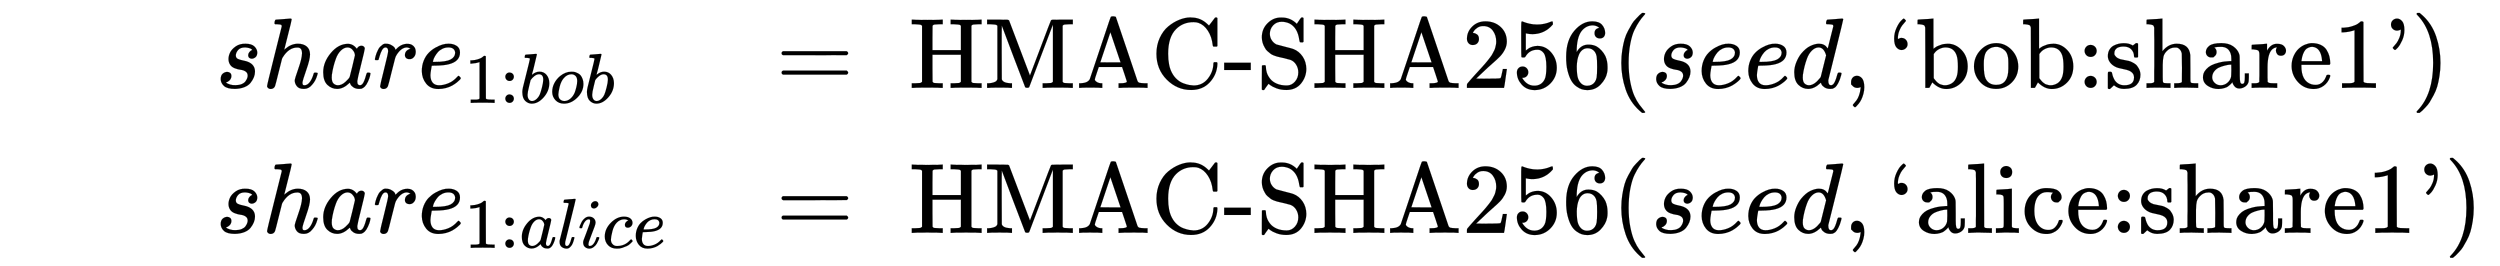
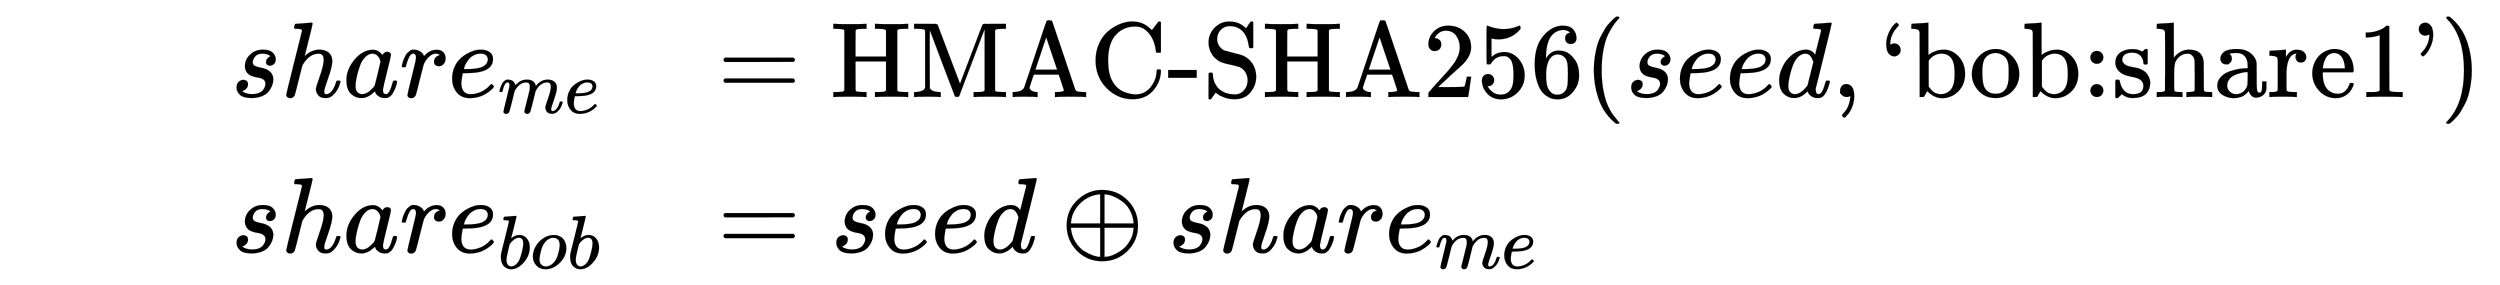
- <svg xmlns="http://www.w3.org/2000/svg" xmlns:xlink="http://www.w3.org/1999/xlink" width="40.681ex" height="4.323ex" style="vertical-align: -1.753ex;" viewBox="-2000.0 -1580.7 25022.8 2659.1" role="img" focusable="false" aria-labelledby="MathJax-SVG-1-Title">
+ <svg xmlns="http://www.w3.org/2000/svg" xmlns:xlink="http://www.w3.org/1999/xlink" width="37.955ex" height="4.323ex" style="vertical-align: -1.753ex;" viewBox="-2000.0 -1580.7 23346.1 2659.1" role="img" focusable="false" aria-labelledby="MathJax-SVG-1-Title">
  <defs aria-hidden="true">
    <path stroke-width="1" id="E1-MJMATHI-73" d="M131 289Q131 321 147 354T203 415T300 442Q362 442 390 415T419 355Q419 323 402 308T364 292Q351 292 340 300T328 326Q328 342 337 354T354 372T367 378Q368 378 368 379Q368 382 361 388T336 399T297 405Q249 405 227 379T204 326Q204 301 223 291T278 274T330 259Q396 230 396 163Q396 135 385 107T352 51T289 7T195 -10Q118 -10 86 19T53 87Q53 126 74 143T118 160Q133 160 146 151T160 120Q160 94 142 76T111 58Q109 57 108 57T107 55Q108 52 115 47T146 34T201 27Q237 27 263 38T301 66T318 97T323 122Q323 150 302 164T254 181T195 196T148 231Q131 256 131 289Z" />
    <path stroke-width="1" id="E1-MJMATHI-68" d="M137 683Q138 683 209 688T282 694Q294 694 294 685Q294 674 258 534Q220 386 220 383Q220 381 227 388Q288 442 357 442Q411 442 444 415T478 336Q478 285 440 178T402 50Q403 36 407 31T422 26Q450 26 474 56T513 138Q516 149 519 151T535 153Q555 153 555 145Q555 144 551 130Q535 71 500 33Q466 -10 419 -10H414Q367 -10 346 17T325 74Q325 90 361 192T398 345Q398 404 354 404H349Q266 404 205 306L198 293L164 158Q132 28 127 16Q114 -11 83 -11Q69 -11 59 -2T48 16Q48 30 121 320L195 616Q195 629 188 632T149 637H128Q122 643 122 645T124 664Q129 683 137 683Z" />
    <path stroke-width="1" id="E1-MJMATHI-61" d="M33 157Q33 258 109 349T280 441Q331 441 370 392Q386 422 416 422Q429 422 439 414T449 394Q449 381 412 234T374 68Q374 43 381 35T402 26Q411 27 422 35Q443 55 463 131Q469 151 473 152Q475 153 483 153H487Q506 153 506 144Q506 138 501 117T481 63T449 13Q436 0 417 -8Q409 -10 393 -10Q359 -10 336 5T306 36L300 51Q299 52 296 50Q294 48 292 46Q233 -10 172 -10Q117 -10 75 30T33 157ZM351 328Q351 334 346 350T323 385T277 405Q242 405 210 374T160 293Q131 214 119 129Q119 126 119 118T118 106Q118 61 136 44T179 26Q217 26 254 59T298 110Q300 114 325 217T351 328Z" />
    <path stroke-width="1" id="E1-MJMATHI-72" d="M21 287Q22 290 23 295T28 317T38 348T53 381T73 411T99 433T132 442Q161 442 183 430T214 408T225 388Q227 382 228 382T236 389Q284 441 347 441H350Q398 441 422 400Q430 381 430 363Q430 333 417 315T391 292T366 288Q346 288 334 299T322 328Q322 376 378 392Q356 405 342 405Q286 405 239 331Q229 315 224 298T190 165Q156 25 151 16Q138 -11 108 -11Q95 -11 87 -5T76 7T74 17Q74 30 114 189T154 366Q154 405 128 405Q107 405 92 377T68 316T57 280Q55 278 41 278H27Q21 284 21 287Z" />
    <path stroke-width="1" id="E1-MJMATHI-65" d="M39 168Q39 225 58 272T107 350T174 402T244 433T307 442H310Q355 442 388 420T421 355Q421 265 310 237Q261 224 176 223Q139 223 138 221Q138 219 132 186T125 128Q125 81 146 54T209 26T302 45T394 111Q403 121 406 121Q410 121 419 112T429 98T420 82T390 55T344 24T281 -1T205 -11Q126 -11 83 42T39 168ZM373 353Q367 405 305 405Q272 405 244 391T199 357T170 316T154 280T149 261Q149 260 169 260Q282 260 327 284T373 353Z" />
-     <path stroke-width="1" id="E1-MJMAIN-31" d="M213 578L200 573Q186 568 160 563T102 556H83V602H102Q149 604 189 617T245 641T273 663Q275 666 285 666Q294 666 302 660V361L303 61Q310 54 315 52T339 48T401 46H427V0H416Q395 3 257 3Q121 3 100 0H88V46H114Q136 46 152 46T177 47T193 50T201 52T207 57T213 61V578Z" />
-     <path stroke-width="1" id="E1-MJMAIN-3A" d="M78 370Q78 394 95 412T138 430Q162 430 180 414T199 371Q199 346 182 328T139 310T96 327T78 370ZM78 60Q78 84 95 102T138 120Q162 120 180 104T199 61Q199 36 182 18T139 0T96 17T78 60Z" />
-     <path stroke-width="1" id="E1-MJMATHI-62" d="M73 647Q73 657 77 670T89 683Q90 683 161 688T234 694Q246 694 246 685T212 542Q204 508 195 472T180 418L176 399Q176 396 182 402Q231 442 283 442Q345 442 383 396T422 280Q422 169 343 79T173 -11Q123 -11 82 27T40 150V159Q40 180 48 217T97 414Q147 611 147 623T109 637Q104 637 101 637H96Q86 637 83 637T76 640T73 647ZM336 325V331Q336 405 275 405Q258 405 240 397T207 376T181 352T163 330L157 322L136 236Q114 150 114 114Q114 66 138 42Q154 26 178 26Q211 26 245 58Q270 81 285 114T318 219Q336 291 336 325Z" />
-     <path stroke-width="1" id="E1-MJMATHI-6F" d="M201 -11Q126 -11 80 38T34 156Q34 221 64 279T146 380Q222 441 301 441Q333 441 341 440Q354 437 367 433T402 417T438 387T464 338T476 268Q476 161 390 75T201 -11ZM121 120Q121 70 147 48T206 26Q250 26 289 58T351 142Q360 163 374 216T388 308Q388 352 370 375Q346 405 306 405Q243 405 195 347Q158 303 140 230T121 120Z" />
+     <path stroke-width="1" id="E1-MJMATHI-6D" d="M21 287Q22 293 24 303T36 341T56 388T88 425T132 442T175 435T205 417T221 395T229 376L231 369Q231 367 232 367L243 378Q303 442 384 442Q401 442 415 440T441 433T460 423T475 411T485 398T493 385T497 373T500 364T502 357L510 367Q573 442 659 442Q713 442 746 415T780 336Q780 285 742 178T704 50Q705 36 709 31T724 26Q752 26 776 56T815 138Q818 149 821 151T837 153Q857 153 857 145Q857 144 853 130Q845 101 831 73T785 17T716 -10Q669 -10 648 17T627 73Q627 92 663 193T700 345Q700 404 656 404H651Q565 404 506 303L499 291L466 157Q433 26 428 16Q415 -11 385 -11Q372 -11 364 -4T353 8T350 18Q350 29 384 161L420 307Q423 322 423 345Q423 404 379 404H374Q288 404 229 303L222 291L189 157Q156 26 151 16Q138 -11 108 -11Q95 -11 87 -5T76 7T74 17Q74 30 112 181Q151 335 151 342Q154 357 154 369Q154 405 129 405Q107 405 92 377T69 316T57 280Q55 278 41 278H27Q21 284 21 287Z" />
    <path stroke-width="1" id="E1-MJMAIN-3D" d="M56 347Q56 360 70 367H707Q722 359 722 347Q722 336 708 328L390 327H72Q56 332 56 347ZM56 153Q56 168 72 173H708Q722 163 722 153Q722 140 707 133H70Q56 140 56 153Z" />
    <path stroke-width="1" id="E1-MJMAIN-48" d="M128 622Q121 629 117 631T101 634T58 637H25V683H36Q57 680 180 680Q315 680 324 683H335V637H302Q262 636 251 634T233 622L232 500V378H517V622Q510 629 506 631T490 634T447 637H414V683H425Q446 680 569 680Q704 680 713 683H724V637H691Q651 636 640 634T622 622V61Q628 51 639 49T691 46H724V0H713Q692 3 569 3Q434 3 425 0H414V46H447Q489 47 498 49T517 61V332H232V197L233 61Q239 51 250 49T302 46H335V0H324Q303 3 180 3Q45 3 36 0H25V46H58Q100 47 109 49T128 61V622Z" />
    <path stroke-width="1" id="E1-MJMAIN-4D" d="M132 622Q125 629 121 631T105 634T62 637H29V683H135Q221 683 232 682T249 675Q250 674 354 398L458 124L562 398Q666 674 668 675Q671 681 683 682T781 683H887V637H854Q814 636 803 634T785 622V61Q791 51 802 49T854 46H887V0H876Q855 3 736 3Q605 3 596 0H585V46H618Q660 47 669 49T688 61V347Q688 424 688 461T688 546T688 613L687 632Q454 14 450 7Q446 1 430 1T410 7Q409 9 292 316L176 624V606Q175 588 175 543T175 463T175 356L176 86Q187 50 261 46H278V0H269Q254 3 154 3Q52 3 37 0H29V46H46Q78 48 98 56T122 69T132 86V622Z" />
    <path stroke-width="1" id="E1-MJMAIN-41" d="M255 0Q240 3 140 3Q48 3 39 0H32V46H47Q119 49 139 88Q140 91 192 245T295 553T348 708Q351 716 366 716H376Q396 715 400 709Q402 707 508 390L617 67Q624 54 636 51T687 46H717V0H708Q699 3 581 3Q458 3 437 0H427V46H440Q510 46 510 64Q510 66 486 138L462 209H229L209 150Q189 91 189 85Q189 72 209 59T259 46H264V0H255ZM447 255L345 557L244 256Q244 255 345 255H447Z" />
    <path stroke-width="1" id="E1-MJMAIN-43" d="M56 342Q56 428 89 500T174 615T283 681T391 705Q394 705 400 705T408 704Q499 704 569 636L582 624L612 663Q639 700 643 704Q644 704 647 704T653 705H657Q660 705 666 699V419L660 413H626Q620 419 619 430Q610 512 571 572T476 651Q457 658 426 658Q322 658 252 588Q173 509 173 342Q173 221 211 151Q232 111 263 84T328 45T384 29T428 24Q517 24 571 93T626 244Q626 251 632 257H660L666 251V236Q661 133 590 56T403 -21Q262 -21 159 83T56 342Z" />
    <path stroke-width="1" id="E1-MJMAIN-2D" d="M11 179V252H277V179H11Z" />
    <path stroke-width="1" id="E1-MJMAIN-53" d="M55 507Q55 590 112 647T243 704H257Q342 704 405 641L426 672Q431 679 436 687T446 700L449 704Q450 704 453 704T459 705H463Q466 705 472 699V462L466 456H448Q437 456 435 459T430 479Q413 605 329 646Q292 662 254 662Q201 662 168 626T135 542Q135 508 152 480T200 435Q210 431 286 412T370 389Q427 367 463 314T500 191Q500 110 448 45T301 -21Q245 -21 201 -4T140 27L122 41Q118 36 107 21T87 -7T78 -21Q76 -22 68 -22H64Q61 -22 55 -16V101Q55 220 56 222Q58 227 76 227H89Q95 221 95 214Q95 182 105 151T139 90T205 42T305 24Q352 24 386 62T420 155Q420 198 398 233T340 281Q284 295 266 300Q261 301 239 306T206 314T174 325T141 343T112 367T85 402Q55 451 55 507Z" />
    <path stroke-width="1" id="E1-MJMAIN-32" d="M109 429Q82 429 66 447T50 491Q50 562 103 614T235 666Q326 666 387 610T449 465Q449 422 429 383T381 315T301 241Q265 210 201 149L142 93L218 92Q375 92 385 97Q392 99 409 186V189H449V186Q448 183 436 95T421 3V0H50V19V31Q50 38 56 46T86 81Q115 113 136 137Q145 147 170 174T204 211T233 244T261 278T284 308T305 340T320 369T333 401T340 431T343 464Q343 527 309 573T212 619Q179 619 154 602T119 569T109 550Q109 549 114 549Q132 549 151 535T170 489Q170 464 154 447T109 429Z" />
    <path stroke-width="1" id="E1-MJMAIN-35" d="M164 157Q164 133 148 117T109 101H102Q148 22 224 22Q294 22 326 82Q345 115 345 210Q345 313 318 349Q292 382 260 382H254Q176 382 136 314Q132 307 129 306T114 304Q97 304 95 310Q93 314 93 485V614Q93 664 98 664Q100 666 102 666Q103 666 123 658T178 642T253 634Q324 634 389 662Q397 666 402 666Q410 666 410 648V635Q328 538 205 538Q174 538 149 544L139 546V374Q158 388 169 396T205 412T256 420Q337 420 393 355T449 201Q449 109 385 44T229 -22Q148 -22 99 32T50 154Q50 178 61 192T84 210T107 214Q132 214 148 197T164 157Z" />
    <path stroke-width="1" id="E1-MJMAIN-36" d="M42 313Q42 476 123 571T303 666Q372 666 402 630T432 550Q432 525 418 510T379 495Q356 495 341 509T326 548Q326 592 373 601Q351 623 311 626Q240 626 194 566Q147 500 147 364L148 360Q153 366 156 373Q197 433 263 433H267Q313 433 348 414Q372 400 396 374T435 317Q456 268 456 210V192Q456 169 451 149Q440 90 387 34T253 -22Q225 -22 199 -14T143 16T92 75T56 172T42 313ZM257 397Q227 397 205 380T171 335T154 278T148 216Q148 133 160 97T198 39Q222 21 251 21Q302 21 329 59Q342 77 347 104T352 209Q352 289 347 316T329 361Q302 397 257 397Z" />
    <path stroke-width="1" id="E1-MJMAIN-28" d="M94 250Q94 319 104 381T127 488T164 576T202 643T244 695T277 729T302 750H315H319Q333 750 333 741Q333 738 316 720T275 667T226 581T184 443T167 250T184 58T225 -81T274 -167T316 -220T333 -241Q333 -250 318 -250H315H302L274 -226Q180 -141 137 -14T94 250Z" />
    <path stroke-width="1" id="E1-MJMATHI-64" d="M366 683Q367 683 438 688T511 694Q523 694 523 686Q523 679 450 384T375 83T374 68Q374 26 402 26Q411 27 422 35Q443 55 463 131Q469 151 473 152Q475 153 483 153H487H491Q506 153 506 145Q506 140 503 129Q490 79 473 48T445 8T417 -8Q409 -10 393 -10Q359 -10 336 5T306 36L300 51Q299 52 296 50Q294 48 292 46Q233 -10 172 -10Q117 -10 75 30T33 157Q33 205 53 255T101 341Q148 398 195 420T280 442Q336 442 364 400Q369 394 369 396Q370 400 396 505T424 616Q424 629 417 632T378 637H357Q351 643 351 645T353 664Q358 683 366 683ZM352 326Q329 405 277 405Q242 405 210 374T160 293Q131 214 119 129Q119 126 119 118T118 106Q118 61 136 44T179 26Q233 26 290 98L298 109L352 326Z" />
    <path stroke-width="1" id="E1-MJMAIN-2C" d="M78 35T78 60T94 103T137 121Q165 121 187 96T210 8Q210 -27 201 -60T180 -117T154 -158T130 -185T117 -194Q113 -194 104 -185T95 -172Q95 -168 106 -156T131 -126T157 -76T173 -3V9L172 8Q170 7 167 6T161 3T152 1T140 0Q113 0 96 17Z" />
    <path stroke-width="1" id="E1-MJMAIN-2018" d="M64 494Q64 548 86 597T131 670T160 694Q163 694 172 685T182 672Q182 669 170 656T144 625T116 573T101 501Q101 489 102 489T107 491T120 497T138 500Q163 500 180 483T198 440T181 397T139 379Q110 379 87 405T64 494Z" />
    <path stroke-width="1" id="E1-MJMAIN-62" d="M307 -11Q234 -11 168 55L158 37Q156 34 153 28T147 17T143 10L138 1L118 0H98V298Q98 599 97 603Q94 622 83 628T38 637H20V660Q20 683 22 683L32 684Q42 685 61 686T98 688Q115 689 135 690T165 693T176 694H179V543Q179 391 180 391L183 394Q186 397 192 401T207 411T228 421T254 431T286 439T323 442Q401 442 461 379T522 216Q522 115 458 52T307 -11ZM182 98Q182 97 187 90T196 79T206 67T218 55T233 44T250 35T271 29T295 26Q330 26 363 46T412 113Q424 148 424 212Q424 287 412 323Q385 405 300 405Q270 405 239 390T188 347L182 339V98Z" />
    <path stroke-width="1" id="E1-MJMAIN-6F" d="M28 214Q28 309 93 378T250 448Q340 448 405 380T471 215Q471 120 407 55T250 -10Q153 -10 91 57T28 214ZM250 30Q372 30 372 193V225V250Q372 272 371 288T364 326T348 362T317 390T268 410Q263 411 252 411Q222 411 195 399Q152 377 139 338T126 246V226Q126 130 145 91Q177 30 250 30Z" />
+     <path stroke-width="1" id="E1-MJMAIN-3A" d="M78 370Q78 394 95 412T138 430Q162 430 180 414T199 371Q199 346 182 328T139 310T96 327T78 370ZM78 60Q78 84 95 102T138 120Q162 120 180 104T199 61Q199 36 182 18T139 0T96 17T78 60Z" />
    <path stroke-width="1" id="E1-MJMAIN-73" d="M295 316Q295 356 268 385T190 414Q154 414 128 401Q98 382 98 349Q97 344 98 336T114 312T157 287Q175 282 201 278T245 269T277 256Q294 248 310 236T342 195T359 133Q359 71 321 31T198 -10H190Q138 -10 94 26L86 19L77 10Q71 4 65 -1L54 -11H46H42Q39 -11 33 -5V74V132Q33 153 35 157T45 162H54Q66 162 70 158T75 146T82 119T101 77Q136 26 198 26Q295 26 295 104Q295 133 277 151Q257 175 194 187T111 210Q75 227 54 256T33 318Q33 357 50 384T93 424T143 442T187 447H198Q238 447 268 432L283 424L292 431Q302 440 314 448H322H326Q329 448 335 442V310L329 304H301Q295 310 295 316Z" />
    <path stroke-width="1" id="E1-MJMAIN-68" d="M41 46H55Q94 46 102 60V68Q102 77 102 91T102 124T102 167T103 217T103 272T103 329Q103 366 103 407T103 482T102 542T102 586T102 603Q99 622 88 628T43 637H25V660Q25 683 27 683L37 684Q47 685 66 686T103 688Q120 689 140 690T170 693T181 694H184V367Q244 442 328 442Q451 442 463 329Q464 322 464 190V104Q464 66 466 59T477 49Q498 46 526 46H542V0H534L510 1Q487 2 460 2T422 3Q319 3 310 0H302V46H318Q379 46 379 62Q380 64 380 200Q379 335 378 343Q372 371 358 385T334 402T308 404Q263 404 229 370Q202 343 195 315T187 232V168V108Q187 78 188 68T191 55T200 49Q221 46 249 46H265V0H257L234 1Q210 2 183 2T145 3Q42 3 33 0H25V46H41Z" />
    <path stroke-width="1" id="E1-MJMAIN-61" d="M137 305T115 305T78 320T63 359Q63 394 97 421T218 448Q291 448 336 416T396 340Q401 326 401 309T402 194V124Q402 76 407 58T428 40Q443 40 448 56T453 109V145H493V106Q492 66 490 59Q481 29 455 12T400 -6T353 12T329 54V58L327 55Q325 52 322 49T314 40T302 29T287 17T269 6T247 -2T221 -8T190 -11Q130 -11 82 20T34 107Q34 128 41 147T68 188T116 225T194 253T304 268H318V290Q318 324 312 340Q290 411 215 411Q197 411 181 410T156 406T148 403Q170 388 170 359Q170 334 154 320ZM126 106Q126 75 150 51T209 26Q247 26 276 49T315 109Q317 116 318 175Q318 233 317 233Q309 233 296 232T251 223T193 203T147 166T126 106Z" />
    <path stroke-width="1" id="E1-MJMAIN-72" d="M36 46H50Q89 46 97 60V68Q97 77 97 91T98 122T98 161T98 203Q98 234 98 269T98 328L97 351Q94 370 83 376T38 385H20V408Q20 431 22 431L32 432Q42 433 60 434T96 436Q112 437 131 438T160 441T171 442H174V373Q213 441 271 441H277Q322 441 343 419T364 373Q364 352 351 337T313 322Q288 322 276 338T263 372Q263 381 265 388T270 400T273 405Q271 407 250 401Q234 393 226 386Q179 341 179 207V154Q179 141 179 127T179 101T180 81T180 66V61Q181 59 183 57T188 54T193 51T200 49T207 48T216 47T225 47T235 46T245 46H276V0H267Q249 3 140 3Q37 3 28 0H20V46H36Z" />
    <path stroke-width="1" id="E1-MJMAIN-65" d="M28 218Q28 273 48 318T98 391T163 433T229 448Q282 448 320 430T378 380T406 316T415 245Q415 238 408 231H126V216Q126 68 226 36Q246 30 270 30Q312 30 342 62Q359 79 369 104L379 128Q382 131 395 131H398Q415 131 415 121Q415 117 412 108Q393 53 349 21T250 -11Q155 -11 92 58T28 218ZM333 275Q322 403 238 411H236Q228 411 220 410T195 402T166 381T143 340T127 274V267H333V275Z" />
+     <path stroke-width="1" id="E1-MJMAIN-31" d="M213 578L200 573Q186 568 160 563T102 556H83V602H102Q149 604 189 617T245 641T273 663Q275 666 285 666Q294 666 302 660V361L303 61Q310 54 315 52T339 48T401 46H427V0H416Q395 3 257 3Q121 3 100 0H88V46H114Q136 46 152 46T177 47T193 50T201 52T207 57T213 61V578Z" />
    <path stroke-width="1" id="E1-MJMAIN-2019" d="M78 634Q78 659 95 676T138 694Q166 694 189 668T212 579Q212 525 190 476T146 403T118 379Q114 379 105 388T95 401Q95 404 107 417T133 448T161 500T176 572Q176 584 175 584T170 581T157 576T139 573Q114 573 96 590T78 634Z" />
    <path stroke-width="1" id="E1-MJMAIN-29" d="M60 749L64 750Q69 750 74 750H86L114 726Q208 641 251 514T294 250Q294 182 284 119T261 12T224 -76T186 -143T145 -194T113 -227T90 -246Q87 -249 86 -250H74Q66 -250 63 -250T58 -247T55 -238Q56 -237 66 -225Q221 -64 221 250T66 725Q56 737 55 738Q55 746 60 749Z" />
-     <path stroke-width="1" id="E1-MJMATHI-6C" d="M117 59Q117 26 142 26Q179 26 205 131Q211 151 215 152Q217 153 225 153H229Q238 153 241 153T246 151T248 144Q247 138 245 128T234 90T214 43T183 6T137 -11Q101 -11 70 11T38 85Q38 97 39 102L104 360Q167 615 167 623Q167 626 166 628T162 632T157 634T149 635T141 636T132 637T122 637Q112 637 109 637T101 638T95 641T94 647Q94 649 96 661Q101 680 107 682T179 688Q194 689 213 690T243 693T254 694Q266 694 266 686Q266 675 193 386T118 83Q118 81 118 75T117 65V59Z" />
-     <path stroke-width="1" id="E1-MJMATHI-69" d="M184 600Q184 624 203 642T247 661Q265 661 277 649T290 619Q290 596 270 577T226 557Q211 557 198 567T184 600ZM21 287Q21 295 30 318T54 369T98 420T158 442Q197 442 223 419T250 357Q250 340 236 301T196 196T154 83Q149 61 149 51Q149 26 166 26Q175 26 185 29T208 43T235 78T260 137Q263 149 265 151T282 153Q302 153 302 143Q302 135 293 112T268 61T223 11T161 -11Q129 -11 102 10T74 74Q74 91 79 106T122 220Q160 321 166 341T173 380Q173 404 156 404H154Q124 404 99 371T61 287Q60 286 59 284T58 281T56 279T53 278T49 278T41 278H27Q21 284 21 287Z" />
-     <path stroke-width="1" id="E1-MJMATHI-63" d="M34 159Q34 268 120 355T306 442Q362 442 394 418T427 355Q427 326 408 306T360 285Q341 285 330 295T319 325T330 359T352 380T366 386H367Q367 388 361 392T340 400T306 404Q276 404 249 390Q228 381 206 359Q162 315 142 235T121 119Q121 73 147 50Q169 26 205 26H209Q321 26 394 111Q403 121 406 121Q410 121 419 112T429 98T420 83T391 55T346 25T282 0T202 -11Q127 -11 81 37T34 159Z" />
-     <path stroke-width="1" id="E1-MJMAIN-6C" d="M42 46H56Q95 46 103 60V68Q103 77 103 91T103 124T104 167T104 217T104 272T104 329Q104 366 104 407T104 482T104 542T103 586T103 603Q100 622 89 628T44 637H26V660Q26 683 28 683L38 684Q48 685 67 686T104 688Q121 689 141 690T171 693T182 694H185V379Q185 62 186 60Q190 52 198 49Q219 46 247 46H263V0H255L232 1Q209 2 183 2T145 3T107 3T57 1L34 0H26V46H42Z" />
-     <path stroke-width="1" id="E1-MJMAIN-69" d="M69 609Q69 637 87 653T131 669Q154 667 171 652T188 609Q188 579 171 564T129 549Q104 549 87 564T69 609ZM247 0Q232 3 143 3Q132 3 106 3T56 1L34 0H26V46H42Q70 46 91 49Q100 53 102 60T104 102V205V293Q104 345 102 359T88 378Q74 385 41 385H30V408Q30 431 32 431L42 432Q52 433 70 434T106 436Q123 437 142 438T171 441T182 442H185V62Q190 52 197 50T232 46H255V0H247Z" />
-     <path stroke-width="1" id="E1-MJMAIN-63" d="M370 305T349 305T313 320T297 358Q297 381 312 396Q317 401 317 402T307 404Q281 408 258 408Q209 408 178 376Q131 329 131 219Q131 137 162 90Q203 29 272 29Q313 29 338 55T374 117Q376 125 379 127T395 129H409Q415 123 415 120Q415 116 411 104T395 71T366 33T318 2T249 -11Q163 -11 99 53T34 214Q34 318 99 383T250 448T370 421T404 357Q404 334 387 320Z" />
+     <path stroke-width="1" id="E1-MJMATHI-62" d="M73 647Q73 657 77 670T89 683Q90 683 161 688T234 694Q246 694 246 685T212 542Q204 508 195 472T180 418L176 399Q176 396 182 402Q231 442 283 442Q345 442 383 396T422 280Q422 169 343 79T173 -11Q123 -11 82 27T40 150V159Q40 180 48 217T97 414Q147 611 147 623T109 637Q104 637 101 637H96Q86 637 83 637T76 640T73 647ZM336 325V331Q336 405 275 405Q258 405 240 397T207 376T181 352T163 330L157 322L136 236Q114 150 114 114Q114 66 138 42Q154 26 178 26Q211 26 245 58Q270 81 285 114T318 219Q336 291 336 325Z" />
+     <path stroke-width="1" id="E1-MJMATHI-6F" d="M201 -11Q126 -11 80 38T34 156Q34 221 64 279T146 380Q222 441 301 441Q333 441 341 440Q354 437 367 433T402 417T438 387T464 338T476 268Q476 161 390 75T201 -11ZM121 120Q121 70 147 48T206 26Q250 26 289 58T351 142Q360 163 374 216T388 308Q388 352 370 375Q346 405 306 405Q243 405 195 347Q158 303 140 230T121 120Z" />
+     <path stroke-width="1" id="E1-MJMAIN-2295" d="M56 250Q56 394 156 488T384 583Q530 583 626 485T722 250Q722 110 625 14T390 -83Q249 -83 153 14T56 250ZM364 542Q308 539 251 509T148 418T96 278V270H369V542H364ZM681 278Q675 338 650 386T592 462T522 509T458 535T412 542H409V270H681V278ZM96 222Q104 150 139 95T219 12T302 -29T366 -42H369V230H96V222ZM681 222V230H409V-42H412Q429 -42 456 -36T521 -10T590 37T649 113T681 222Z" />
  </defs>
  <g stroke="currentColor" fill="currentColor" stroke-width="0" transform="matrix(1 0 0 -1 0 0)" aria-hidden="true">
    <g transform="translate(167,0)">
      <g transform="translate(-11,0)">
-         <g transform="translate(0,701)">
+         <g transform="translate(0,675)">
          <use xlink:href="#E1-MJMATHI-73" x="0" y="0" />
          <use xlink:href="#E1-MJMATHI-68" x="469" y="0" />
          <use xlink:href="#E1-MJMATHI-61" x="1046" y="0" />
          <use xlink:href="#E1-MJMATHI-72" x="1575" y="0" />
          <g transform="translate(2027,0)">
            <use xlink:href="#E1-MJMATHI-65" x="0" y="0" />
            <g transform="translate(466,-150)">
-               <use transform="scale(0.707)" xlink:href="#E1-MJMAIN-31" x="0" y="0" />
-               <use transform="scale(0.707)" xlink:href="#E1-MJMAIN-3A" x="500" y="0" />
-               <use transform="scale(0.707)" xlink:href="#E1-MJMATHI-62" x="779" y="0" />
-               <use transform="scale(0.707)" xlink:href="#E1-MJMATHI-6F" x="1208" y="0" />
-               <use transform="scale(0.707)" xlink:href="#E1-MJMATHI-62" x="1694" y="0" />
+               <use transform="scale(0.707)" xlink:href="#E1-MJMATHI-6D" x="0" y="0" />
+               <use transform="scale(0.707)" xlink:href="#E1-MJMATHI-65" x="878" y="0" />
            </g>
          </g>
        </g>
-         <g transform="translate(0,-750)">
+         <g transform="translate(0,-776)">
          <use xlink:href="#E1-MJMATHI-73" x="0" y="0" />
          <use xlink:href="#E1-MJMATHI-68" x="469" y="0" />
          <use xlink:href="#E1-MJMATHI-61" x="1046" y="0" />
          <use xlink:href="#E1-MJMATHI-72" x="1575" y="0" />
          <g transform="translate(2027,0)">
            <use xlink:href="#E1-MJMATHI-65" x="0" y="0" />
            <g transform="translate(466,-150)">
-               <use transform="scale(0.707)" xlink:href="#E1-MJMAIN-31" x="0" y="0" />
-               <use transform="scale(0.707)" xlink:href="#E1-MJMAIN-3A" x="500" y="0" />
-               <use transform="scale(0.707)" xlink:href="#E1-MJMATHI-61" x="779" y="0" />
-               <use transform="scale(0.707)" xlink:href="#E1-MJMATHI-6C" x="1308" y="0" />
-               <use transform="scale(0.707)" xlink:href="#E1-MJMATHI-69" x="1606" y="0" />
-               <use transform="scale(0.707)" xlink:href="#E1-MJMATHI-63" x="1952" y="0" />
-               <use transform="scale(0.707)" xlink:href="#E1-MJMATHI-65" x="2386" y="0" />
+               <use transform="scale(0.707)" xlink:href="#E1-MJMATHI-62" x="0" y="0" />
+               <use transform="scale(0.707)" xlink:href="#E1-MJMATHI-6F" x="429" y="0" />
+               <use transform="scale(0.707)" xlink:href="#E1-MJMATHI-62" x="915" y="0" />
            </g>
          </g>
        </g>
      </g>
-       <g transform="translate(5600,0)">
-         <g transform="translate(0,701)">
+       <g transform="translate(4534,0)">
+         <g transform="translate(0,675)">
          <use xlink:href="#E1-MJMAIN-3D" x="0" y="0" />
-           <g transform="translate(1334,0)">
+           <g transform="translate(1056,0)">
            <use xlink:href="#E1-MJMAIN-48" x="0" y="0" />
            <use xlink:href="#E1-MJMAIN-4D" x="750" y="0" />
            <use xlink:href="#E1-MJMAIN-41" x="1668" y="0" />
            <use xlink:href="#E1-MJMAIN-43" x="2418" y="0" />
            <use xlink:href="#E1-MJMAIN-2D" x="3141" y="0" />
            <use xlink:href="#E1-MJMAIN-53" x="3474" y="0" />
            <use xlink:href="#E1-MJMAIN-48" x="4031" y="0" />
            <use xlink:href="#E1-MJMAIN-41" x="4781" y="0" />
            <g transform="translate(5532,0)">
              <use xlink:href="#E1-MJMAIN-32" />
              <use xlink:href="#E1-MJMAIN-35" x="500" y="0" />
              <use xlink:href="#E1-MJMAIN-36" x="1001" y="0" />
            </g>
          </g>
-           <use xlink:href="#E1-MJMAIN-28" x="8367" y="0" />
-           <use xlink:href="#E1-MJMATHI-73" x="8757" y="0" />
-           <use xlink:href="#E1-MJMATHI-65" x="9226" y="0" />
-           <use xlink:href="#E1-MJMATHI-65" x="9693" y="0" />
-           <use xlink:href="#E1-MJMATHI-64" x="10159" y="0" />
-           <use xlink:href="#E1-MJMAIN-2C" x="10683" y="0" />
-           <g transform="translate(11128,0)">
+           <use xlink:href="#E1-MJMAIN-28" x="8089" y="0" />
+           <use xlink:href="#E1-MJMATHI-73" x="8479" y="0" />
+           <use xlink:href="#E1-MJMATHI-65" x="8948" y="0" />
+           <use xlink:href="#E1-MJMATHI-65" x="9415" y="0" />
+           <use xlink:href="#E1-MJMATHI-64" x="9881" y="0" />
+           <use xlink:href="#E1-MJMAIN-2C" x="10405" y="0" />
+           <g transform="translate(10850,0)">
            <use xlink:href="#E1-MJMAIN-2018" />
            <use xlink:href="#E1-MJMAIN-62" x="278" y="0" />
            <use xlink:href="#E1-MJMAIN-6F" x="835" y="0" />
            <use xlink:href="#E1-MJMAIN-62" x="1335" y="0" />
            <use xlink:href="#E1-MJMAIN-3A" x="1892" y="0" />
            <use xlink:href="#E1-MJMAIN-73" x="2170" y="0" />
            <use xlink:href="#E1-MJMAIN-68" x="2565" y="0" />
            <use xlink:href="#E1-MJMAIN-61" x="3121" y="0" />
            <use xlink:href="#E1-MJMAIN-72" x="3622" y="0" />
            <use xlink:href="#E1-MJMAIN-65" x="4014" y="0" />
            <use xlink:href="#E1-MJMAIN-31" x="4459" y="0" />
            <use xlink:href="#E1-MJMAIN-2019" x="4959" y="0" />
          </g>
-           <use xlink:href="#E1-MJMAIN-29" x="16366" y="0" />
+           <use xlink:href="#E1-MJMAIN-29" x="16088" y="0" />
        </g>
-         <g transform="translate(0,-750)">
+         <g transform="translate(0,-776)">
          <use xlink:href="#E1-MJMAIN-3D" x="0" y="0" />
-           <g transform="translate(1334,0)">
-             <use xlink:href="#E1-MJMAIN-48" x="0" y="0" />
-             <use xlink:href="#E1-MJMAIN-4D" x="750" y="0" />
-             <use xlink:href="#E1-MJMAIN-41" x="1668" y="0" />
-             <use xlink:href="#E1-MJMAIN-43" x="2418" y="0" />
-             <use xlink:href="#E1-MJMAIN-2D" x="3141" y="0" />
-             <use xlink:href="#E1-MJMAIN-53" x="3474" y="0" />
-             <use xlink:href="#E1-MJMAIN-48" x="4031" y="0" />
-             <use xlink:href="#E1-MJMAIN-41" x="4781" y="0" />
-             <g transform="translate(5532,0)">
-               <use xlink:href="#E1-MJMAIN-32" />
-               <use xlink:href="#E1-MJMAIN-35" x="500" y="0" />
-               <use xlink:href="#E1-MJMAIN-36" x="1001" y="0" />
+           <use xlink:href="#E1-MJMATHI-73" x="1056" y="0" />
+           <use xlink:href="#E1-MJMATHI-65" x="1525" y="0" />
+           <use xlink:href="#E1-MJMATHI-65" x="1992" y="0" />
+           <use xlink:href="#E1-MJMATHI-64" x="2458" y="0" />
+           <use xlink:href="#E1-MJMAIN-2295" x="3204" y="0" />
+           <use xlink:href="#E1-MJMATHI-73" x="4205" y="0" />
+           <use xlink:href="#E1-MJMATHI-68" x="4674" y="0" />
+           <use xlink:href="#E1-MJMATHI-61" x="5251" y="0" />
+           <use xlink:href="#E1-MJMATHI-72" x="5780" y="0" />
+           <g transform="translate(6232,0)">
+             <use xlink:href="#E1-MJMATHI-65" x="0" y="0" />
+             <g transform="translate(466,-150)">
+               <use transform="scale(0.707)" xlink:href="#E1-MJMATHI-6D" x="0" y="0" />
+               <use transform="scale(0.707)" xlink:href="#E1-MJMATHI-65" x="878" y="0" />
            </g>
          </g>
-           <use xlink:href="#E1-MJMAIN-28" x="8367" y="0" />
-           <use xlink:href="#E1-MJMATHI-73" x="8757" y="0" />
-           <use xlink:href="#E1-MJMATHI-65" x="9226" y="0" />
-           <use xlink:href="#E1-MJMATHI-65" x="9693" y="0" />
-           <use xlink:href="#E1-MJMATHI-64" x="10159" y="0" />
-           <use xlink:href="#E1-MJMAIN-2C" x="10683" y="0" />
-           <g transform="translate(11128,0)">
-             <use xlink:href="#E1-MJMAIN-2018" />
-             <use xlink:href="#E1-MJMAIN-61" x="278" y="0" />
-             <use xlink:href="#E1-MJMAIN-6C" x="779" y="0" />
-             <use xlink:href="#E1-MJMAIN-69" x="1057" y="0" />
-             <use xlink:href="#E1-MJMAIN-63" x="1336" y="0" />
-             <use xlink:href="#E1-MJMAIN-65" x="1780" y="0" />
-             <use xlink:href="#E1-MJMAIN-3A" x="2225" y="0" />
-             <use xlink:href="#E1-MJMAIN-73" x="2503" y="0" />
-             <use xlink:href="#E1-MJMAIN-68" x="2898" y="0" />
-             <use xlink:href="#E1-MJMAIN-61" x="3454" y="0" />
-             <use xlink:href="#E1-MJMAIN-72" x="3955" y="0" />
-             <use xlink:href="#E1-MJMAIN-65" x="4347" y="0" />
-             <use xlink:href="#E1-MJMAIN-31" x="4792" y="0" />
-             <use xlink:href="#E1-MJMAIN-2019" x="5292" y="0" />
-           </g>
-           <use xlink:href="#E1-MJMAIN-29" x="16699" y="0" />
        </g>
      </g>
    </g>
  </g>
</svg>
